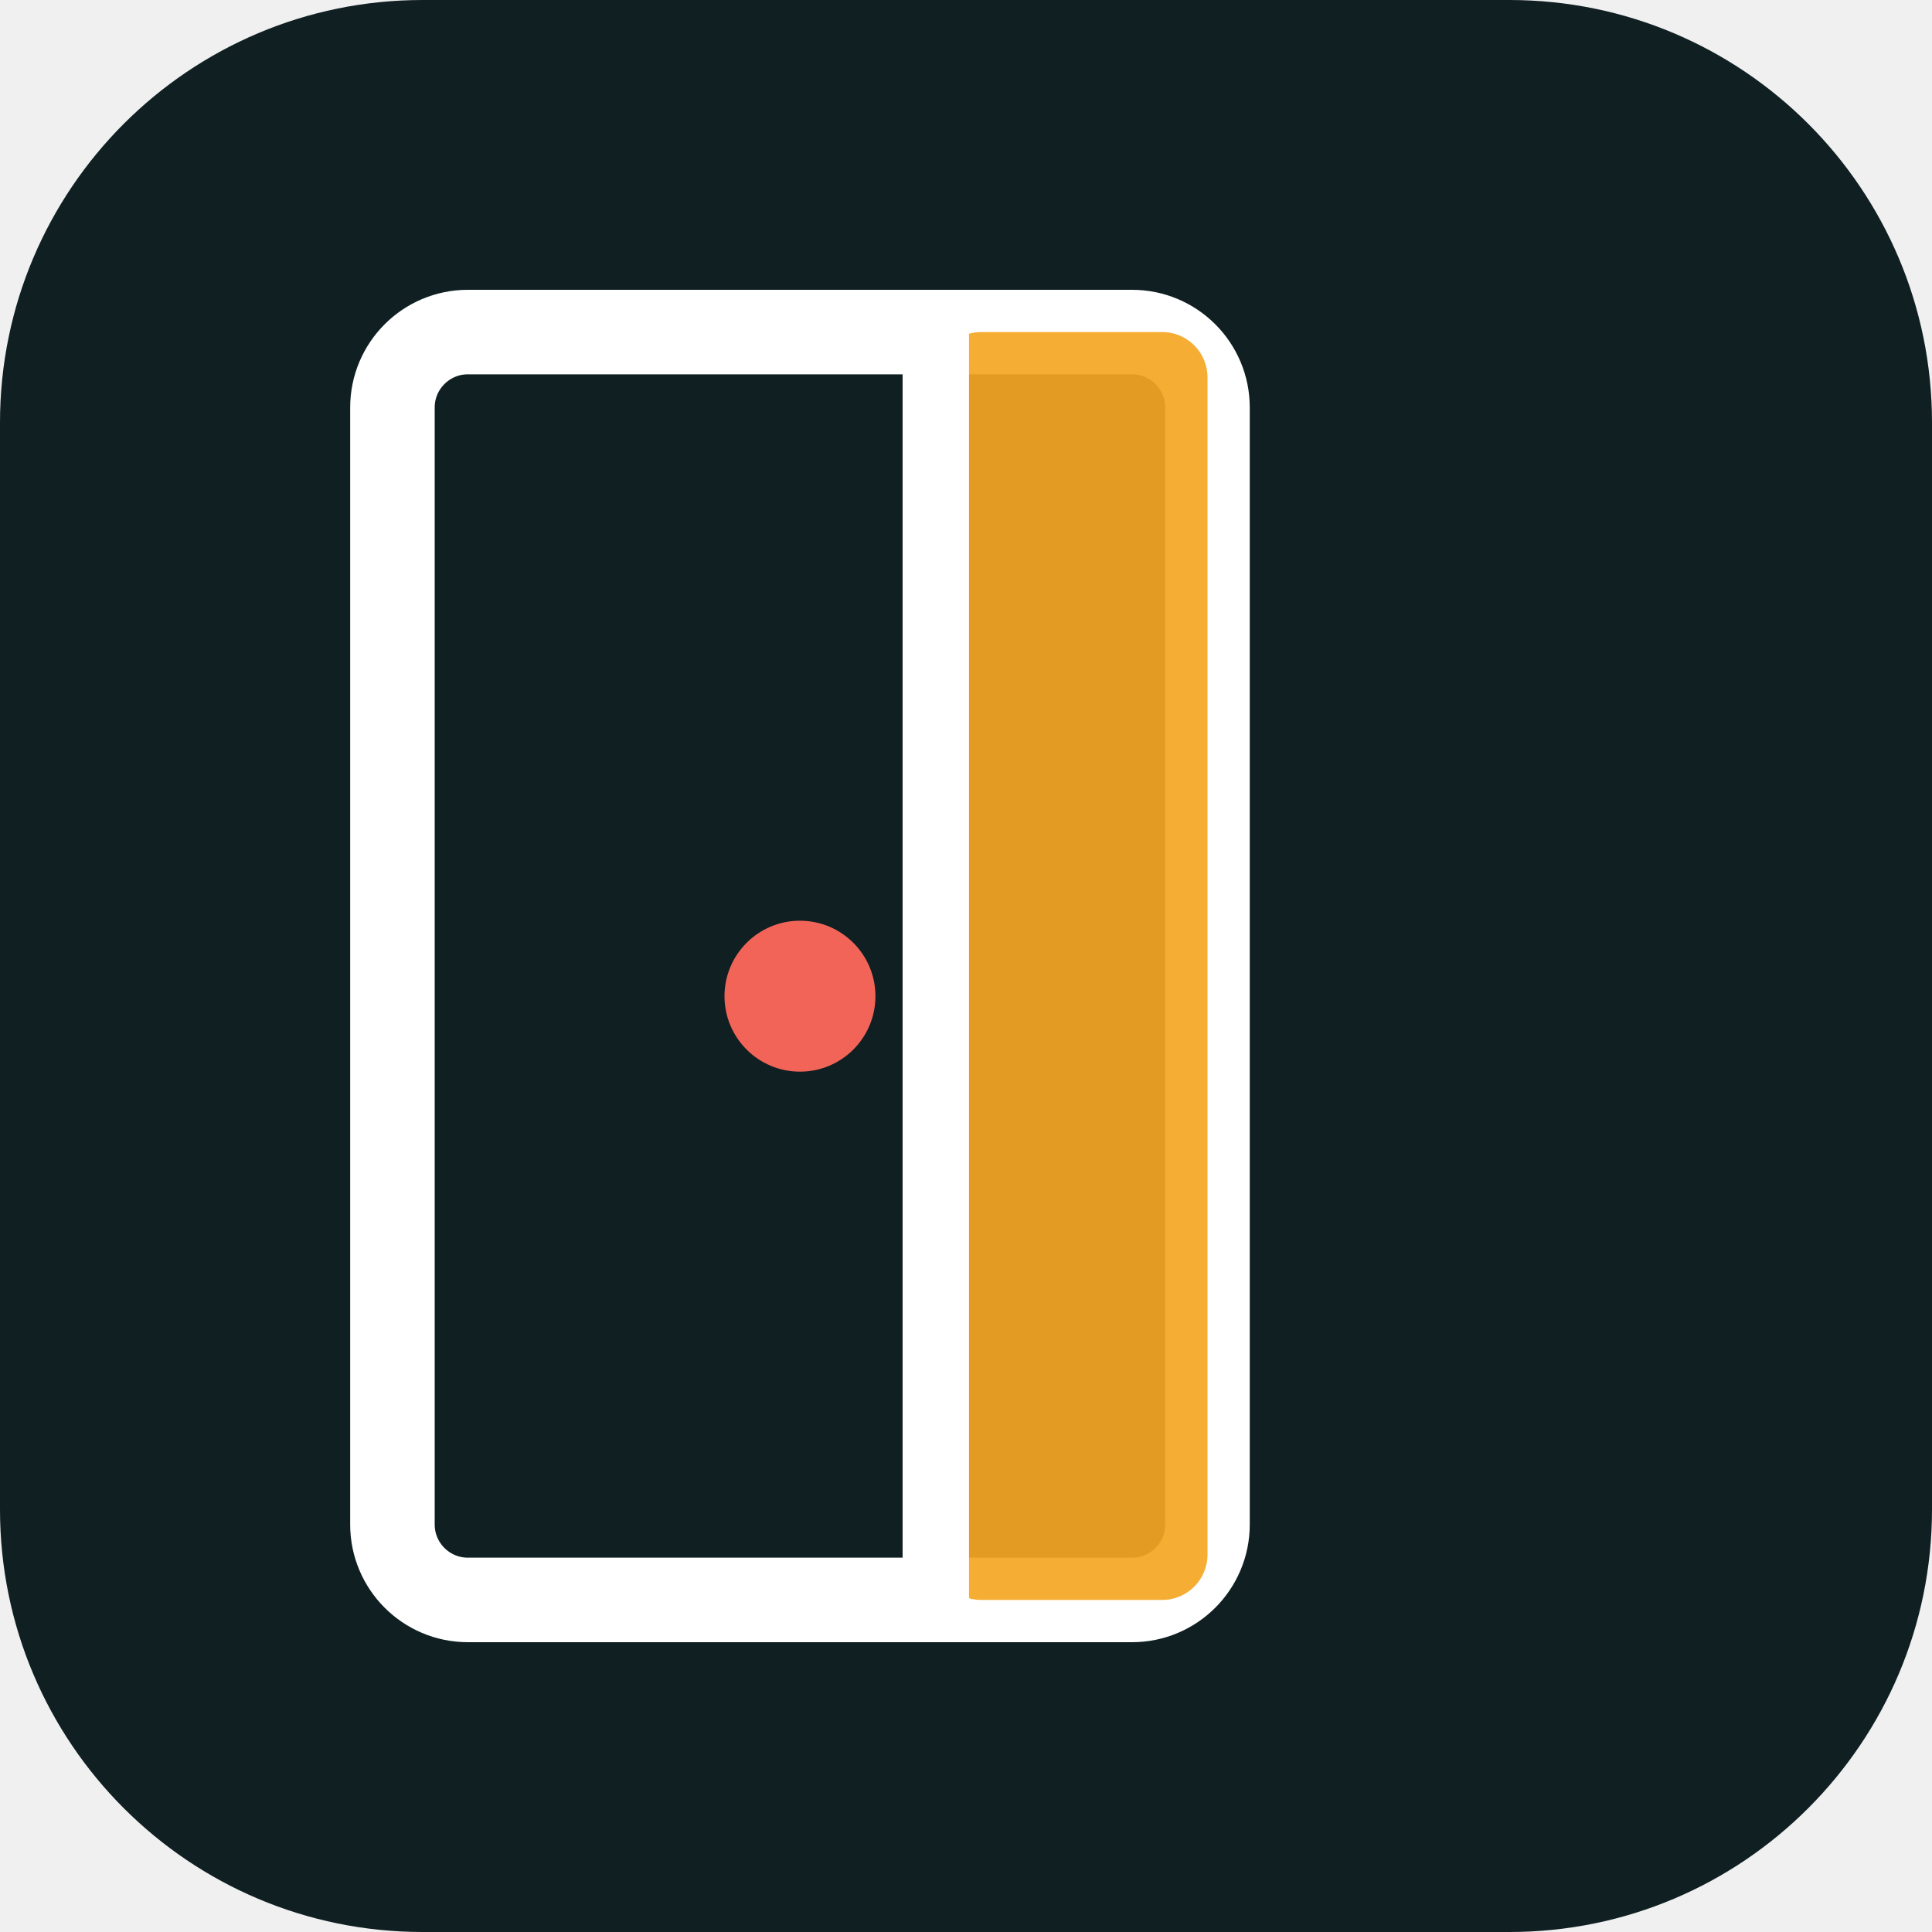
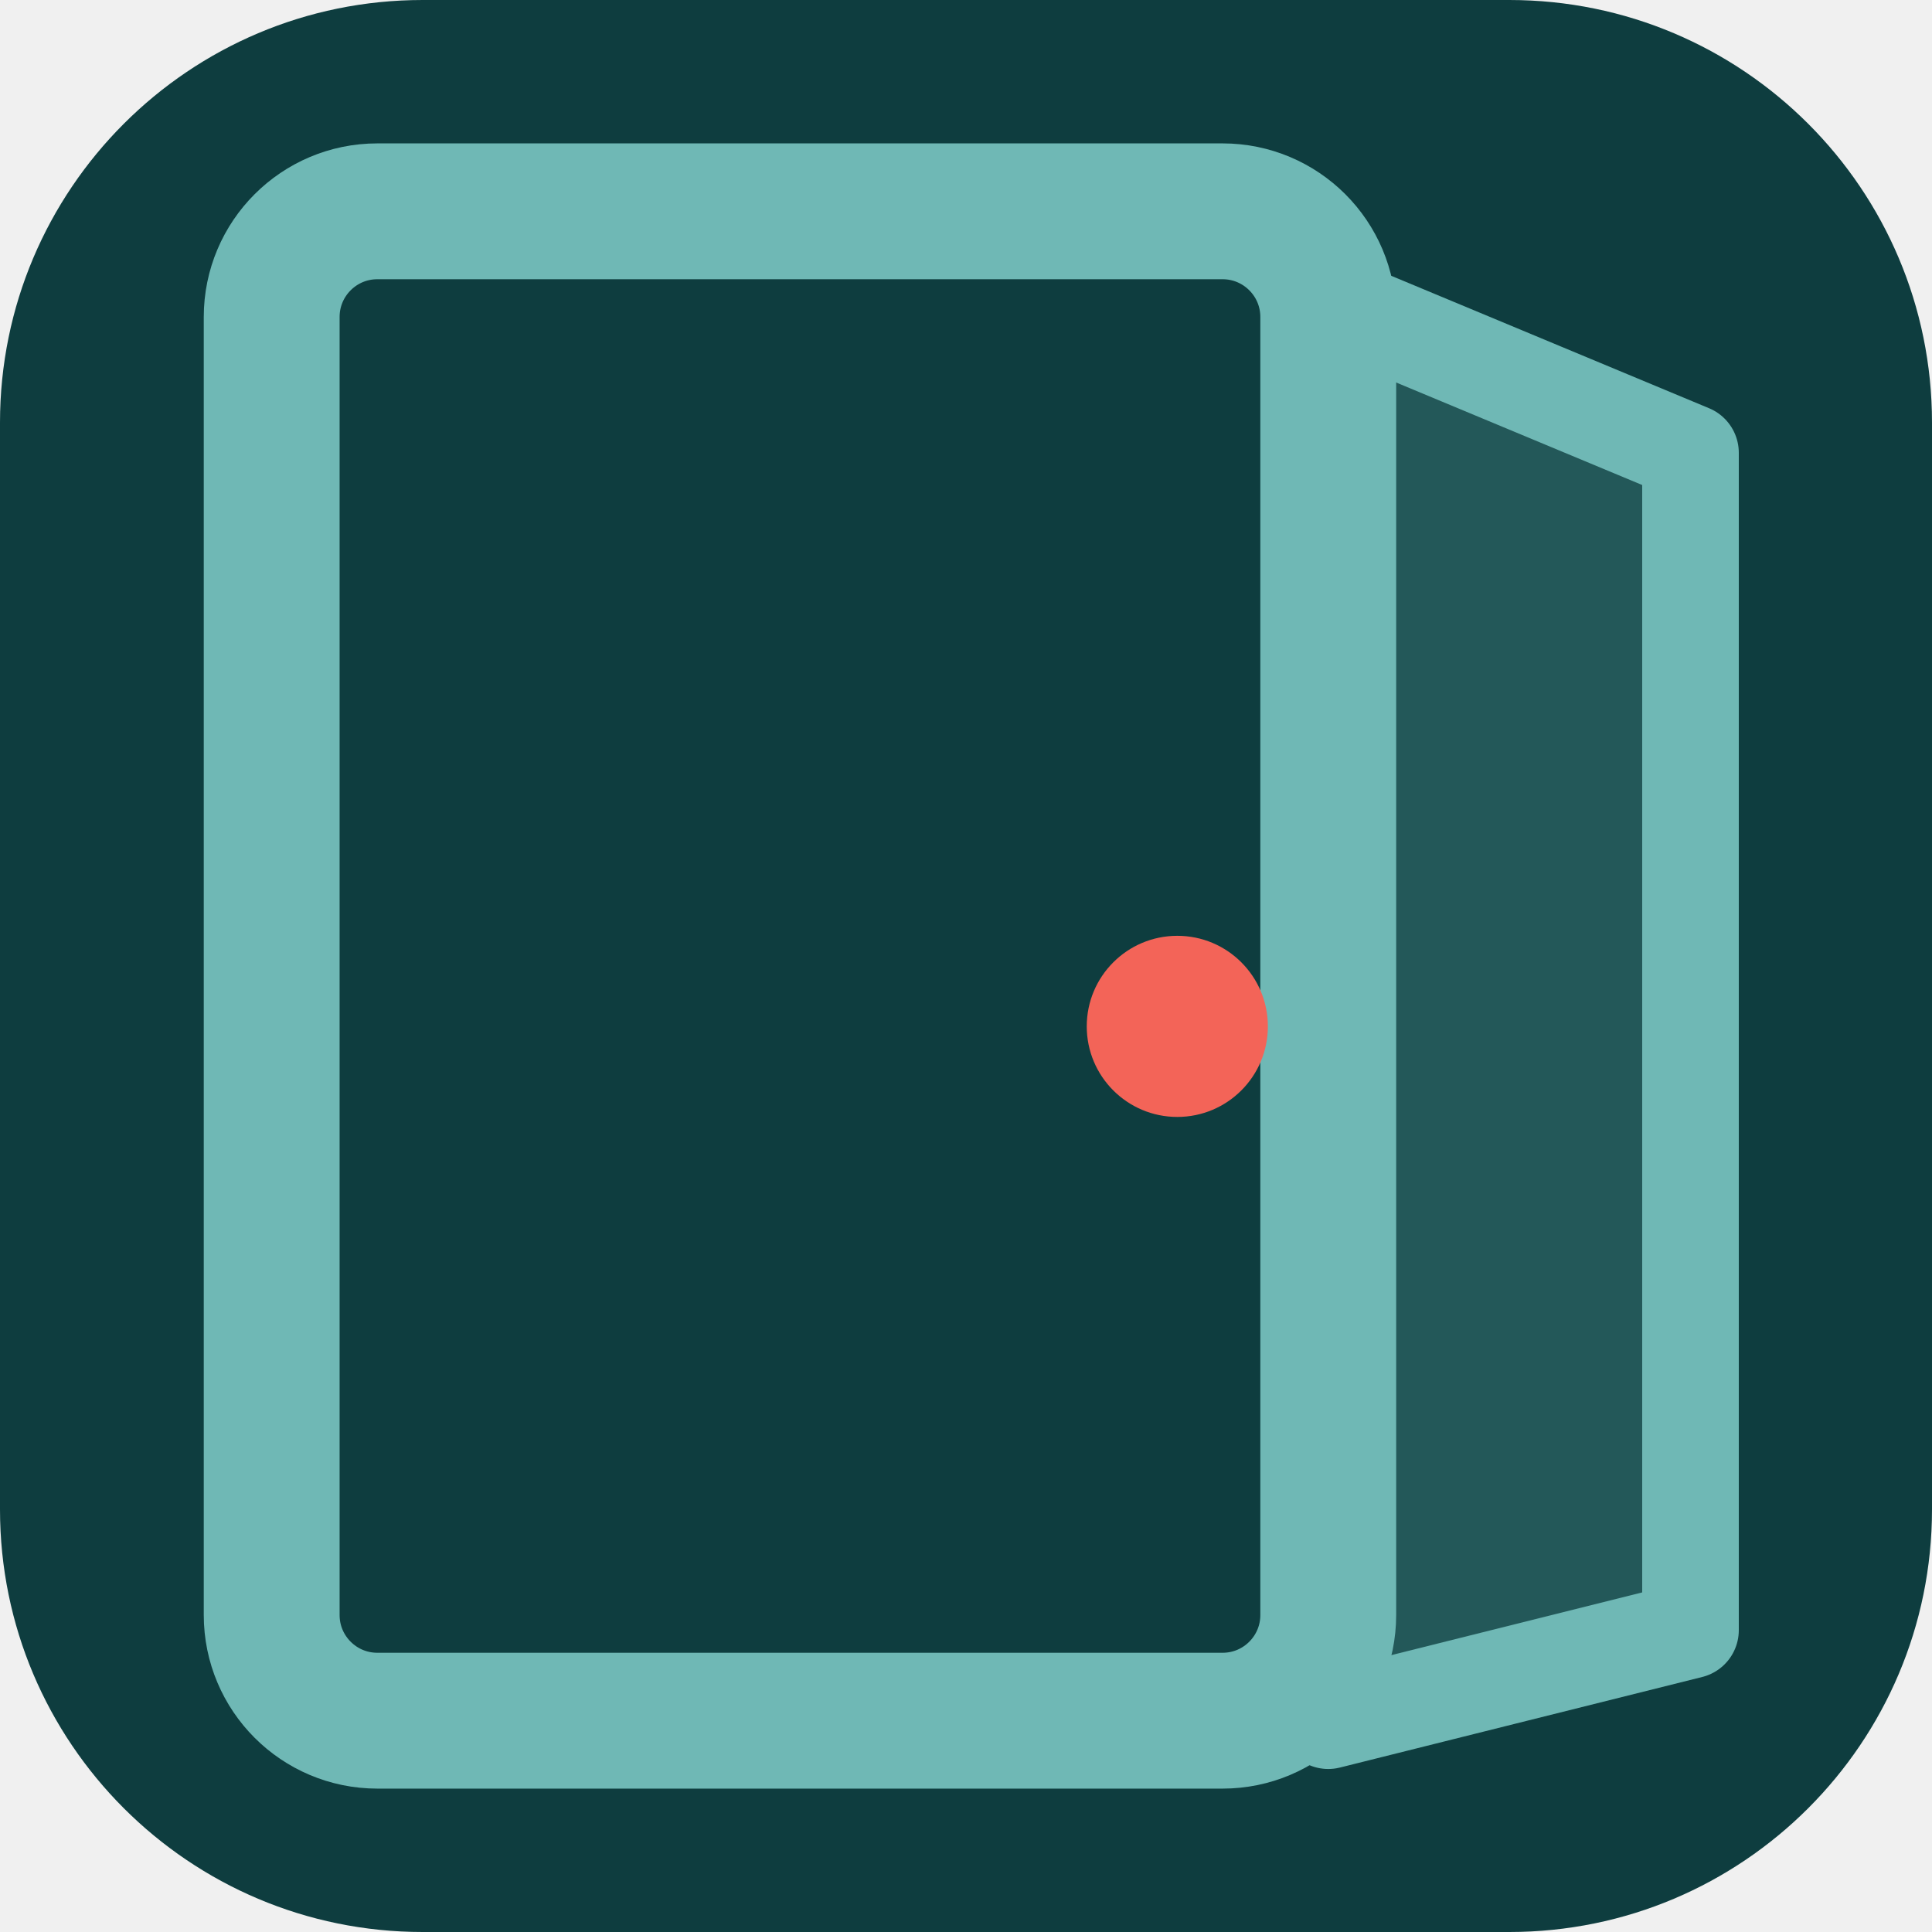
<svg xmlns="http://www.w3.org/2000/svg" viewBox="0 0 64 64" role="img" aria-label="Office Planner">
-   <rect width="64" height="64" rx="14" fill="#0F1F22" />
-   <rect x="13" y="11" width="27" height="42" rx="2.5" stroke="white" stroke-width="2.8" fill="none" />
-   <rect x="31" y="11" width="9" height="42" rx="1.5" fill="#F5A623" opacity="0.92" />
-   <line x1="31" y1="11" x2="31" y2="53" stroke="white" stroke-width="2.2" />
-   <circle cx="26.5" cy="33" r="2.5" fill="#F36458" />
+   <rect width="64" height="64" rx="14" fill="#0E3D3F" />
+   <rect x="9" y="7" width="35" height="50" rx="3.5" stroke="#6FB8B5" stroke-width="4.5" fill="none" />
+   <path d="M44 10 L56 15 L56 54 L44 57 Z" fill="#6FB8B5" opacity="0.22" />
+   <path d="M44 10 L56 15 L56 54 L44 57 Z" stroke="#6FB8B5" stroke-width="3.2" stroke-linejoin="round" fill="none" />
+   <line x1="44" y1="10" x2="44" y2="57" stroke="#6FB8B5" stroke-width="4" />
+   <circle cx="39" cy="34" r="3" fill="#F36458" />
</svg>
